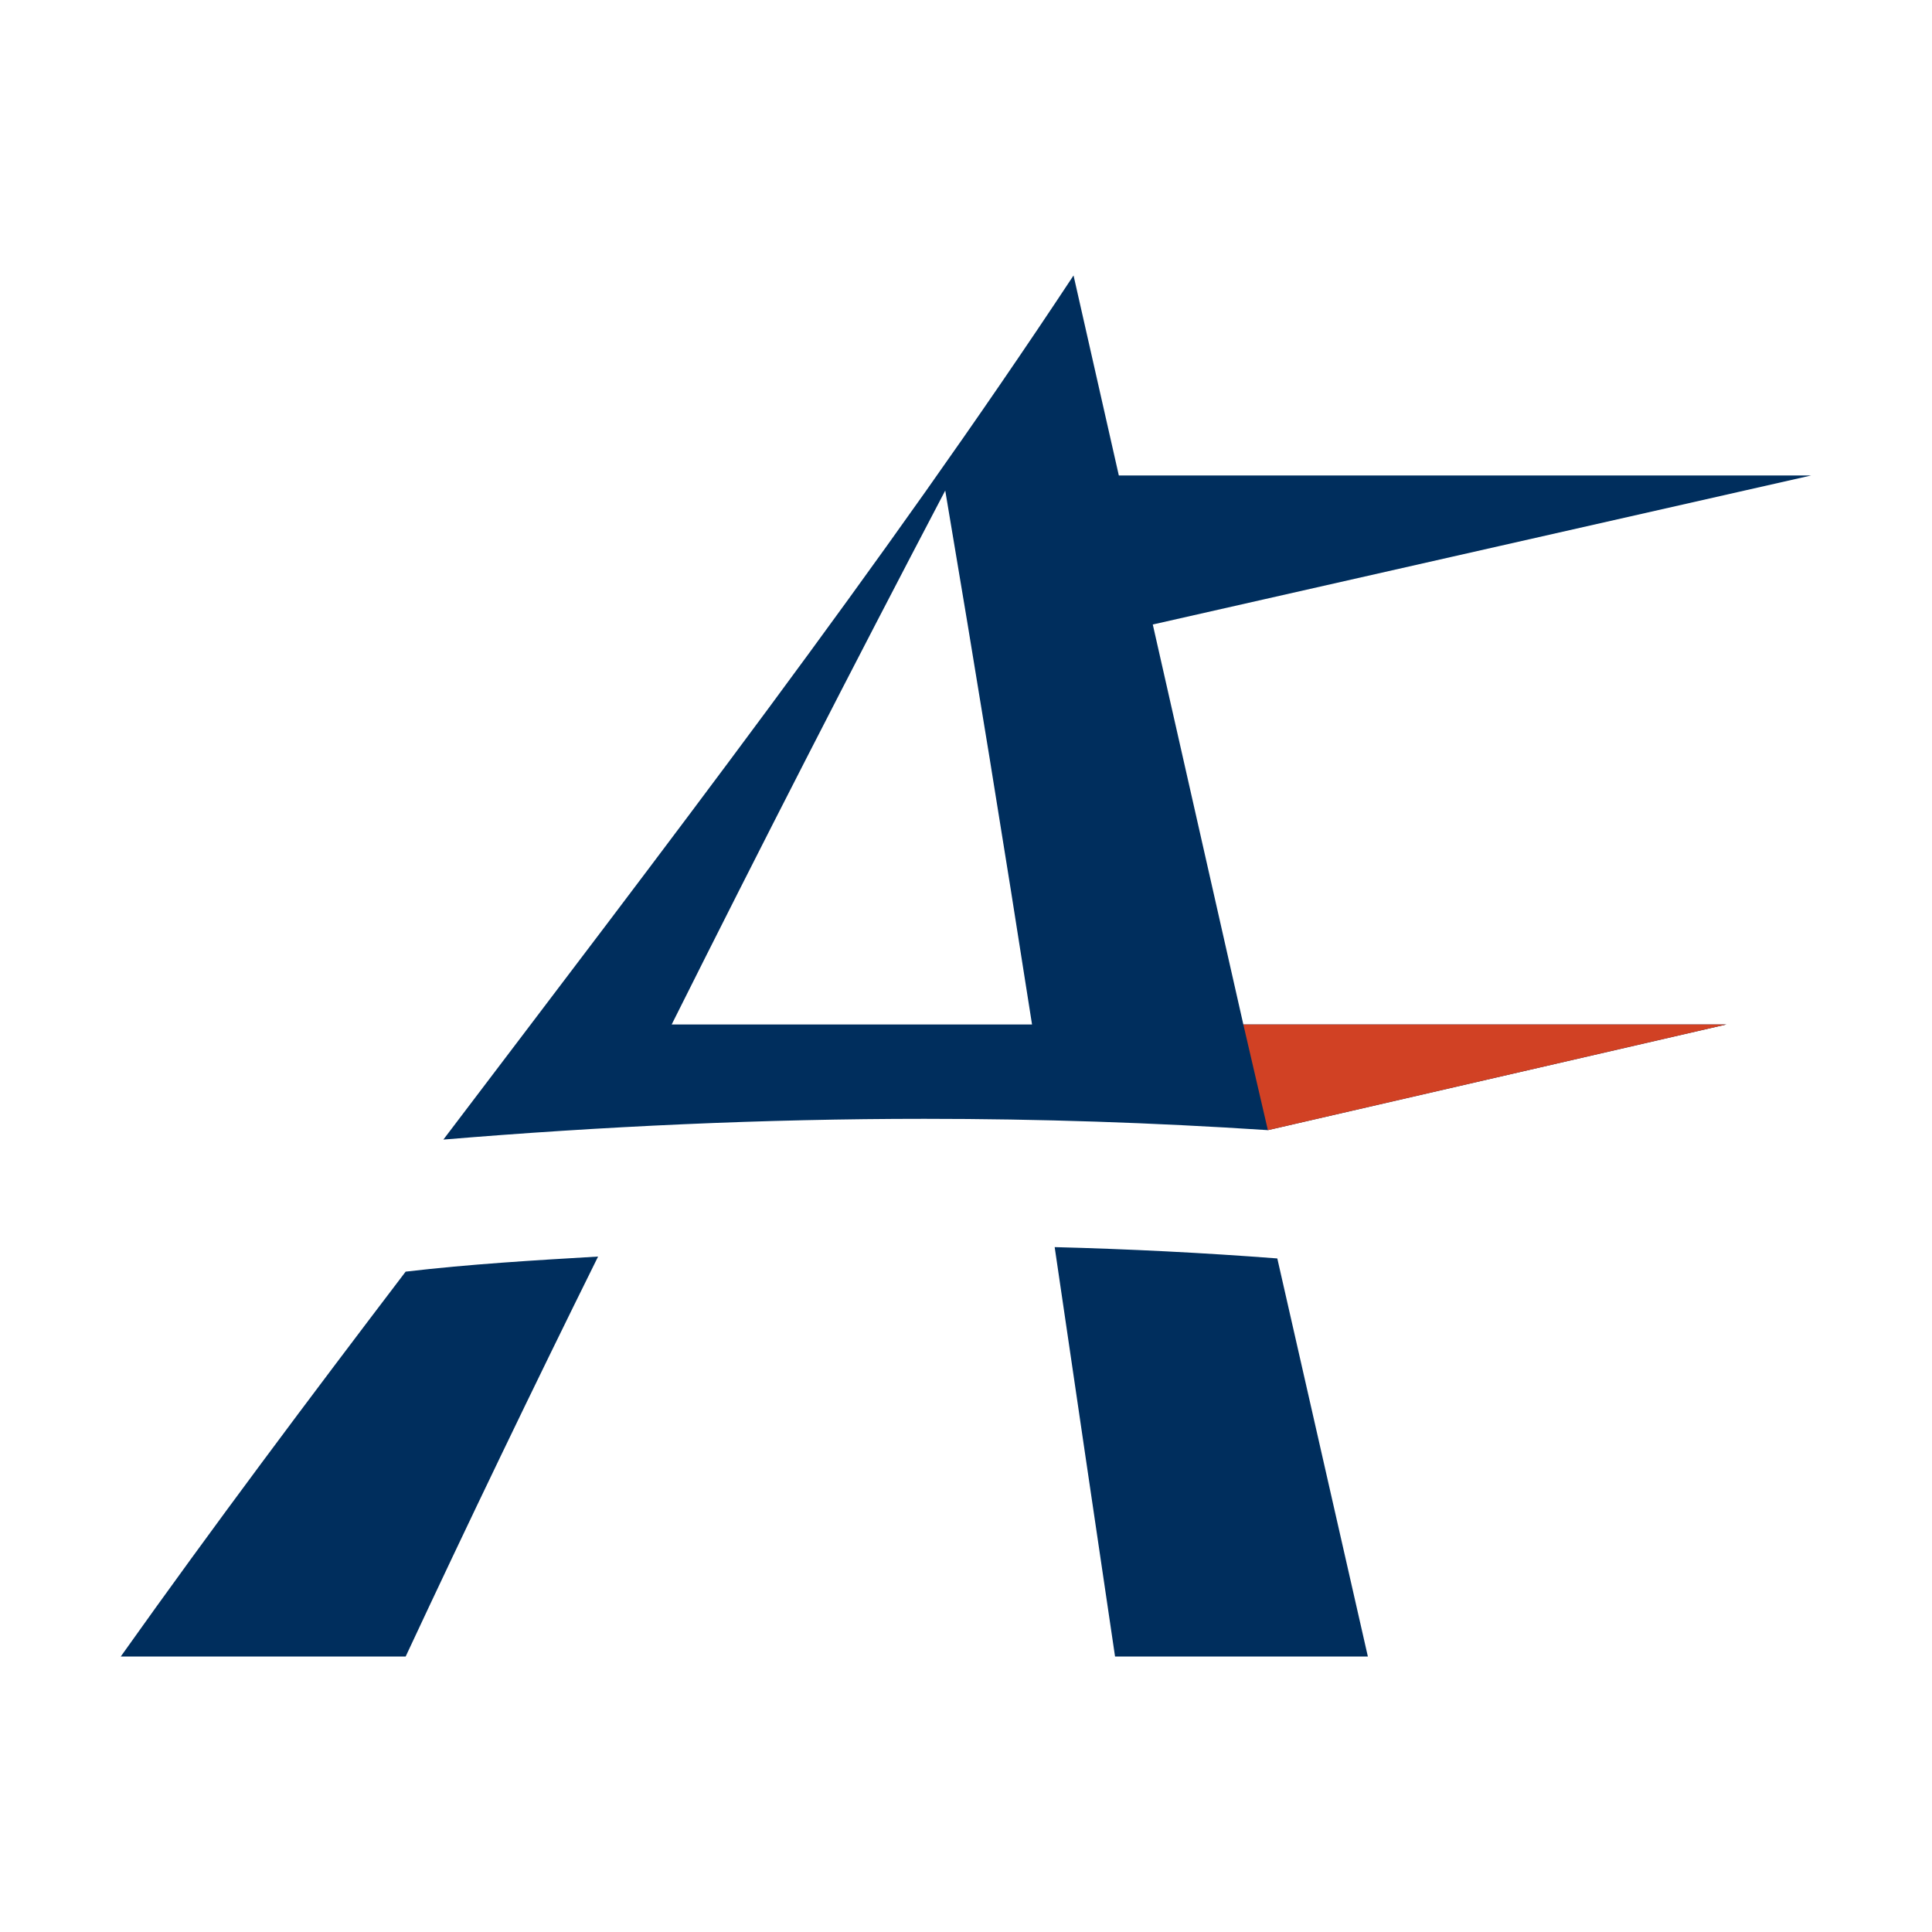
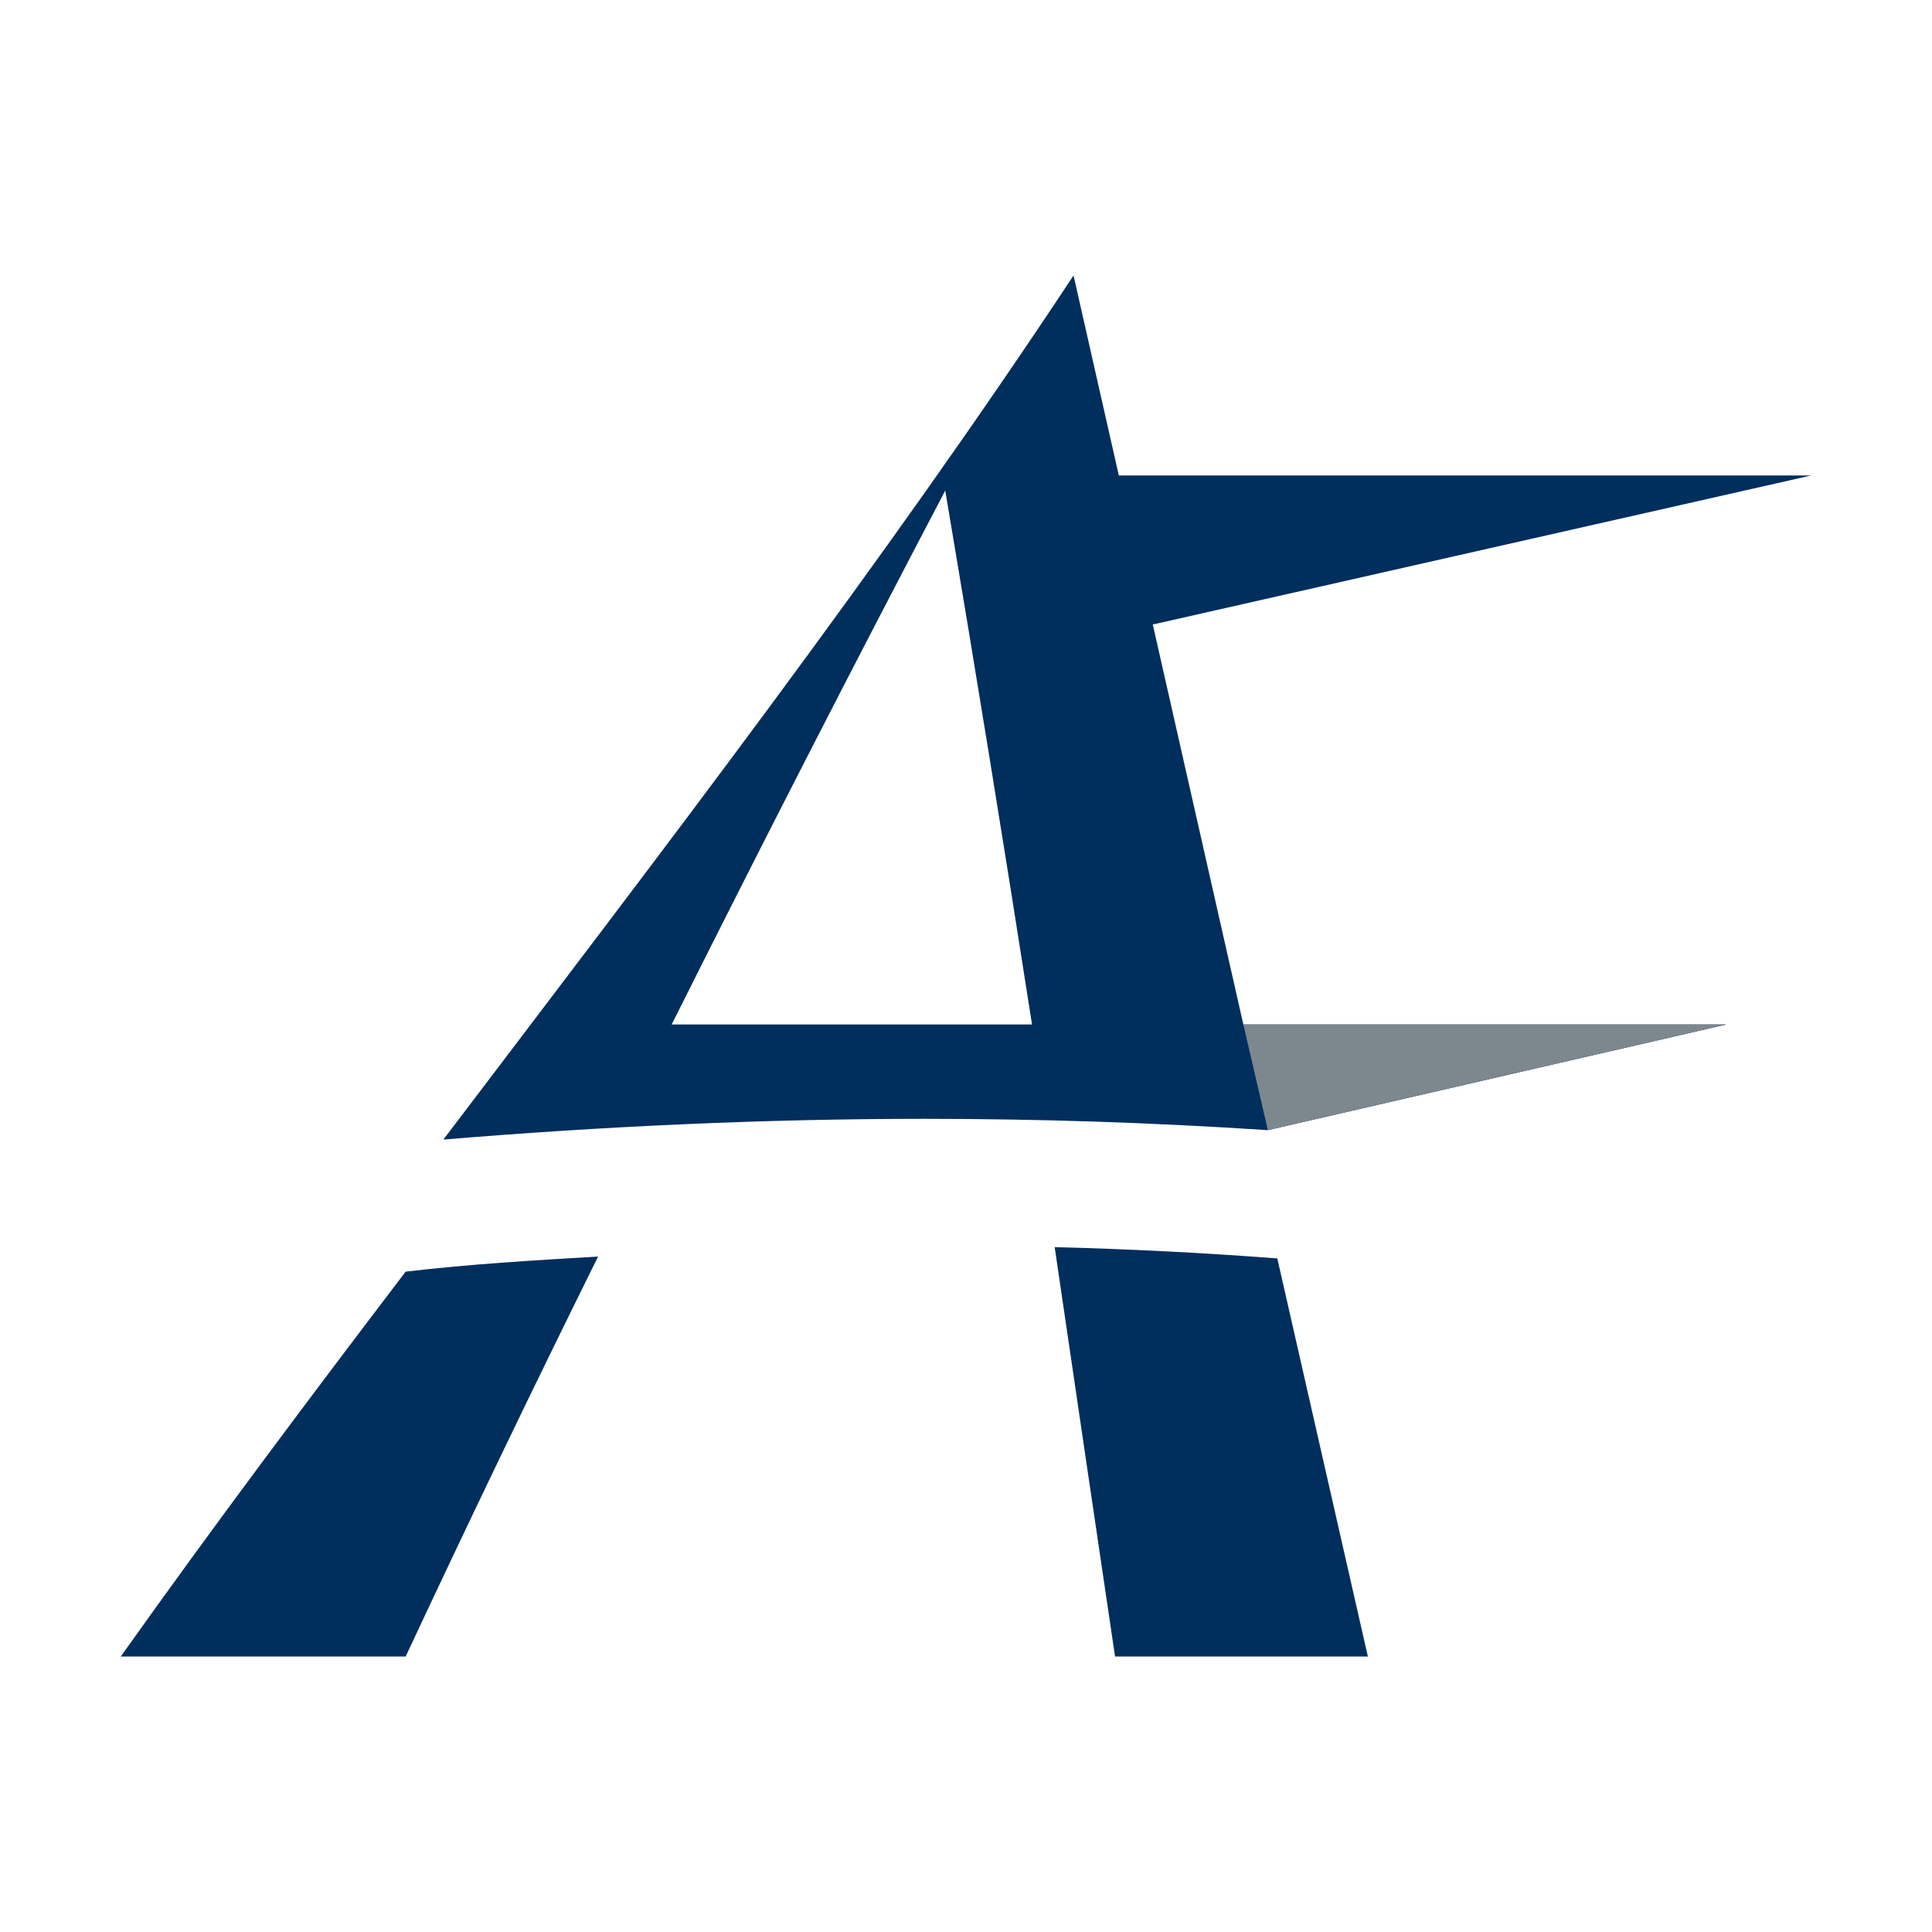
<svg xmlns="http://www.w3.org/2000/svg" viewBox="0 0 512 512">
  <path fill="#002E5D" d="M284.5 73 296.5 126H480L305.5 165.5L329.5 271.5H457.5L336 299.5L336 299.5C305.5 297.5 275.5 296.5 245 296.5C202.5 296.5 159.5 298.5 117.5 302C175.5 225.5 234 149.5 284.5 73ZM273.5 271.5Q262.5 201 250.5 130Q213.5 200.5 178 271.5ZM338.5 333.5 362.5 439H295.5Q287.5 385 279.5 330.5C299 331 319 332 338.5 333.5ZM158.5 333Q132.5 385.5 107.5 439H32C56.5 404.5 82 370.5 107.5 337C124.5 335 141.5 334 158.5 333Z" />
-   <path fill="#D14124" d="M329.5 271.5H457.5L336 299.5Z" />
+   <path fill="#7C878E" d="M329.5 271.5H457.5L336 299.5Z" />
</svg>
